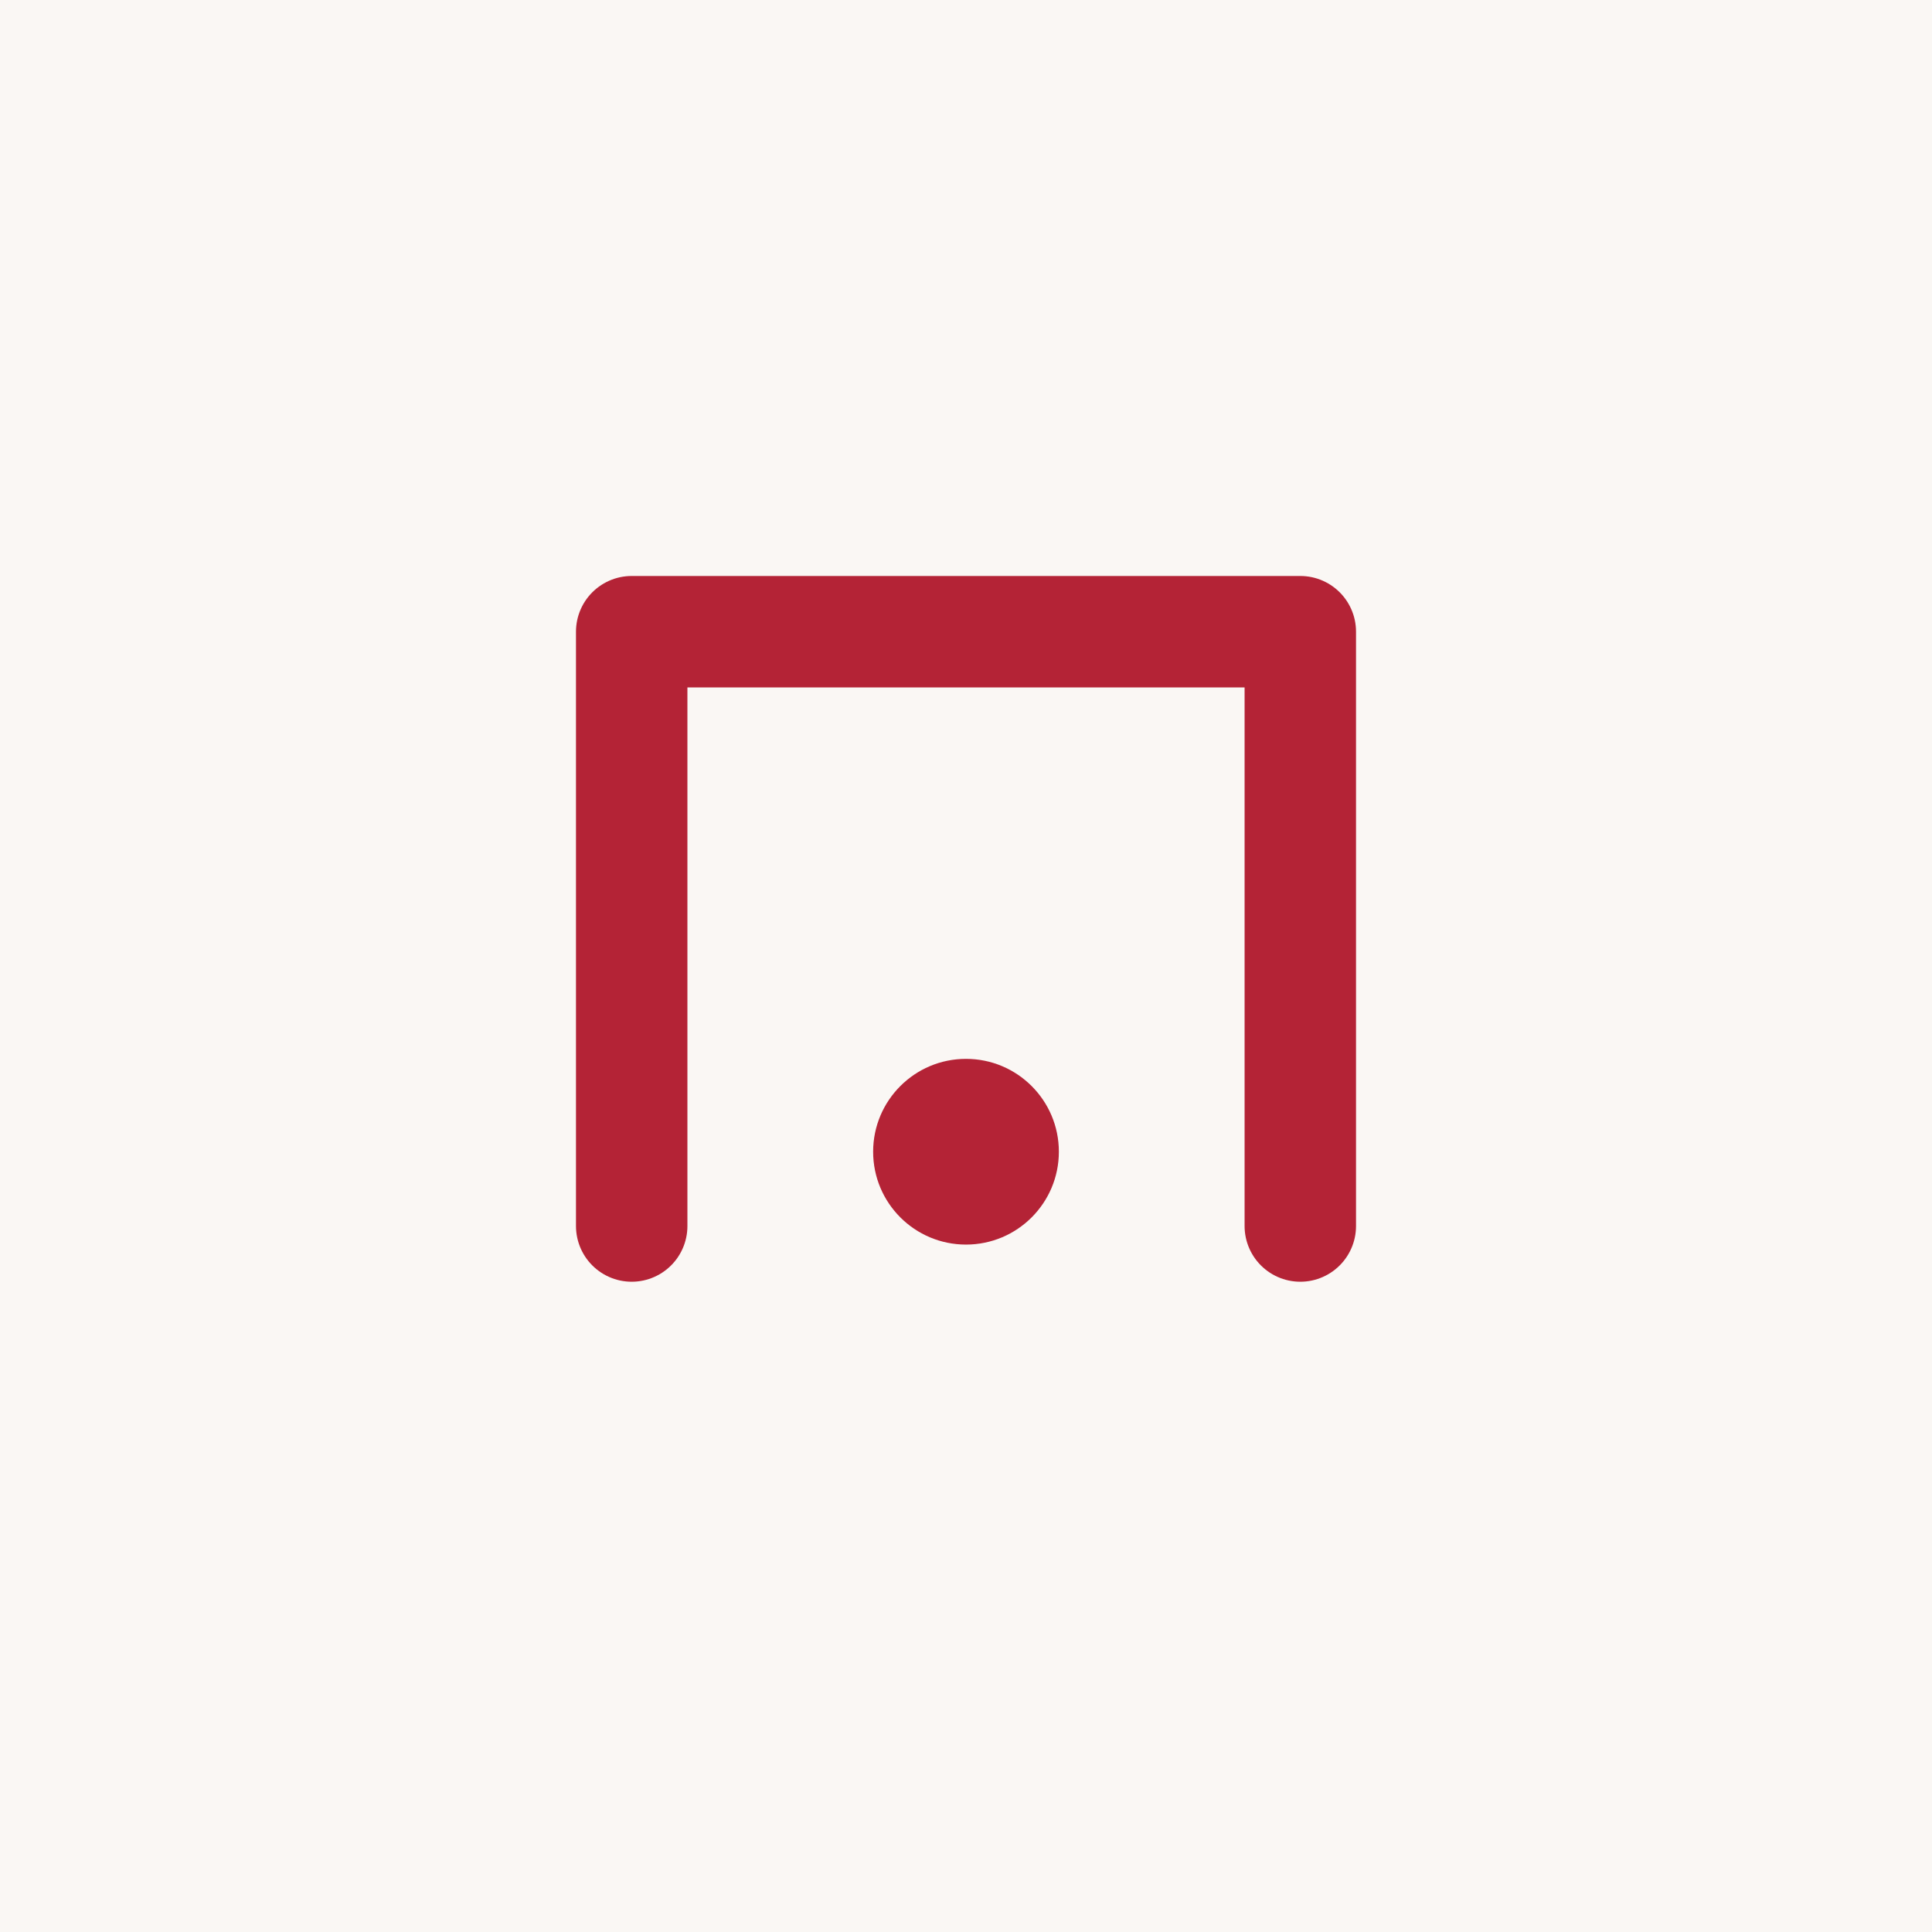
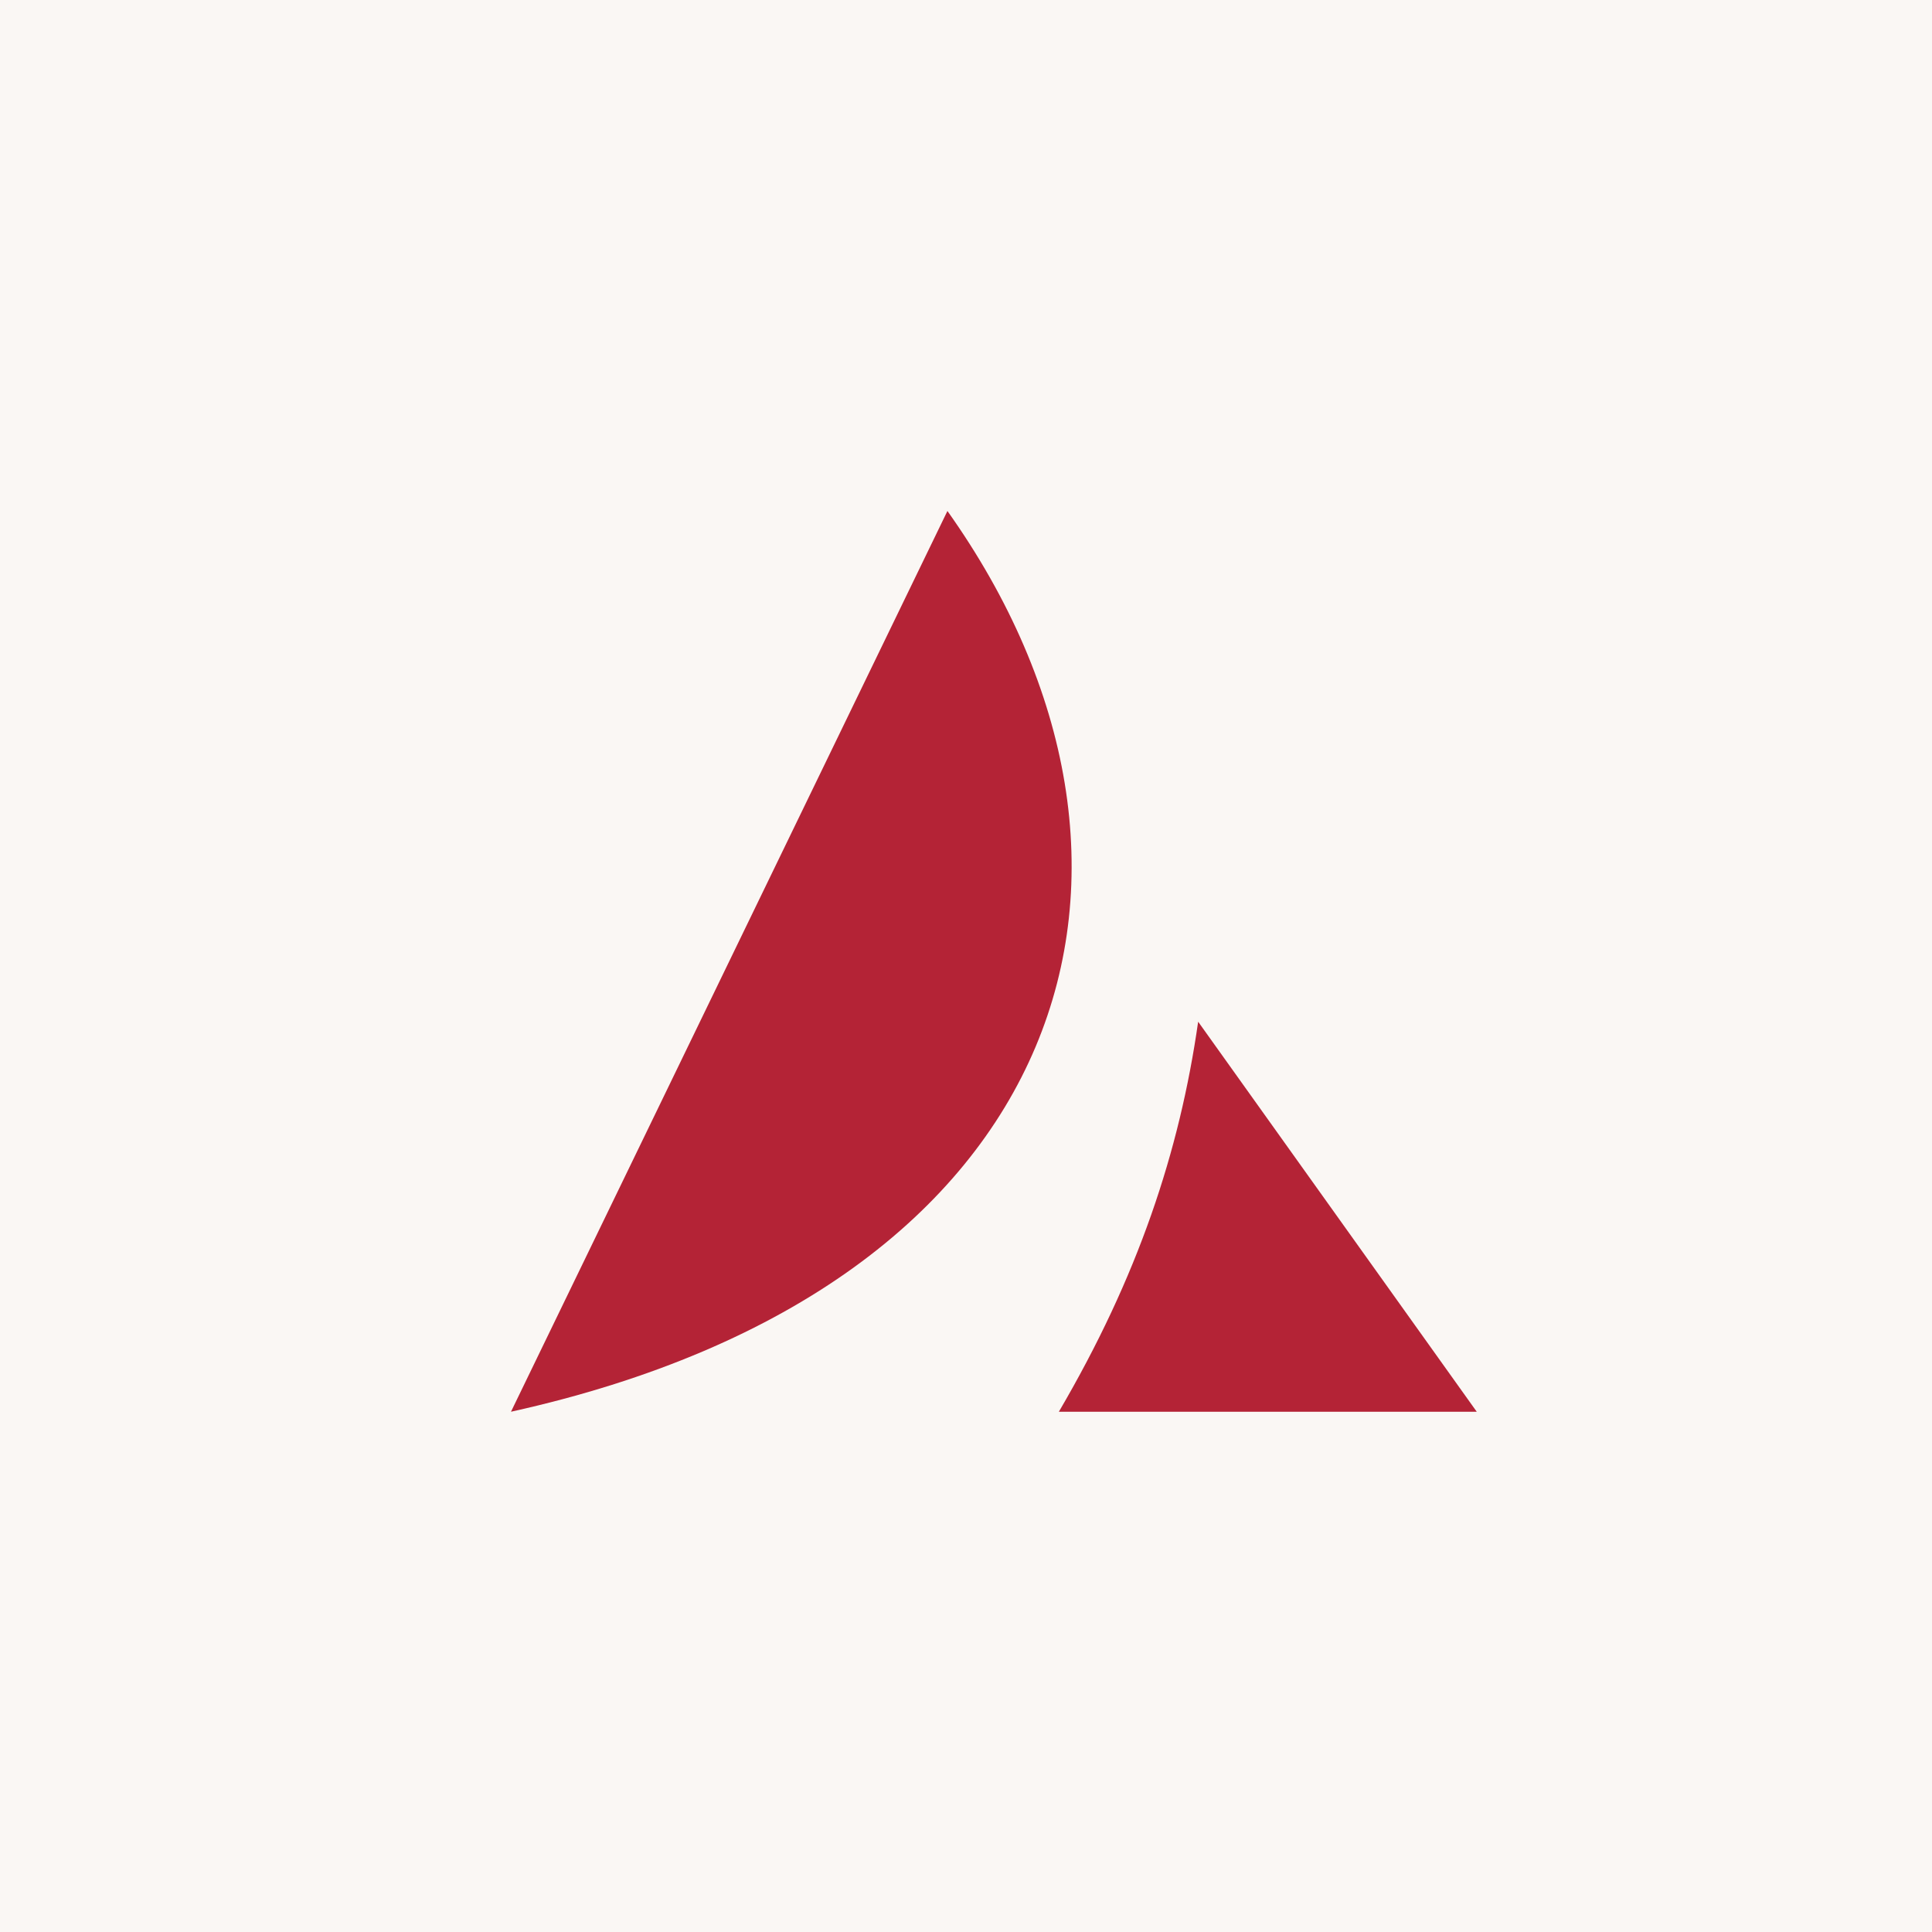
<svg xmlns="http://www.w3.org/2000/svg" width="1024" height="1024" viewBox="0 0 1024 1024" role="img">
  <rect width="1024" height="1024" fill="#FAF7F4" />
-   <g opacity="1" transform="translate(197 197) scale(19.6875)">
-     <path d="M7 23V7H25V23" fill="none" stroke="#B42336" stroke-width="3" stroke-linecap="round" stroke-linejoin="round" />
-     <circle cx="16" cy="21" r="2.5" fill="#B42336" />
+   <g opacity="1" fill="#B42336" transform="translate(197 197) scale(2.460938)">
+     <path d="M30 224 124 30C178 106 152 197 30 224Z" />
+     <path d="M148 224c17-29 26-56 30-84l60 84Z" />
  </g>
</svg>
